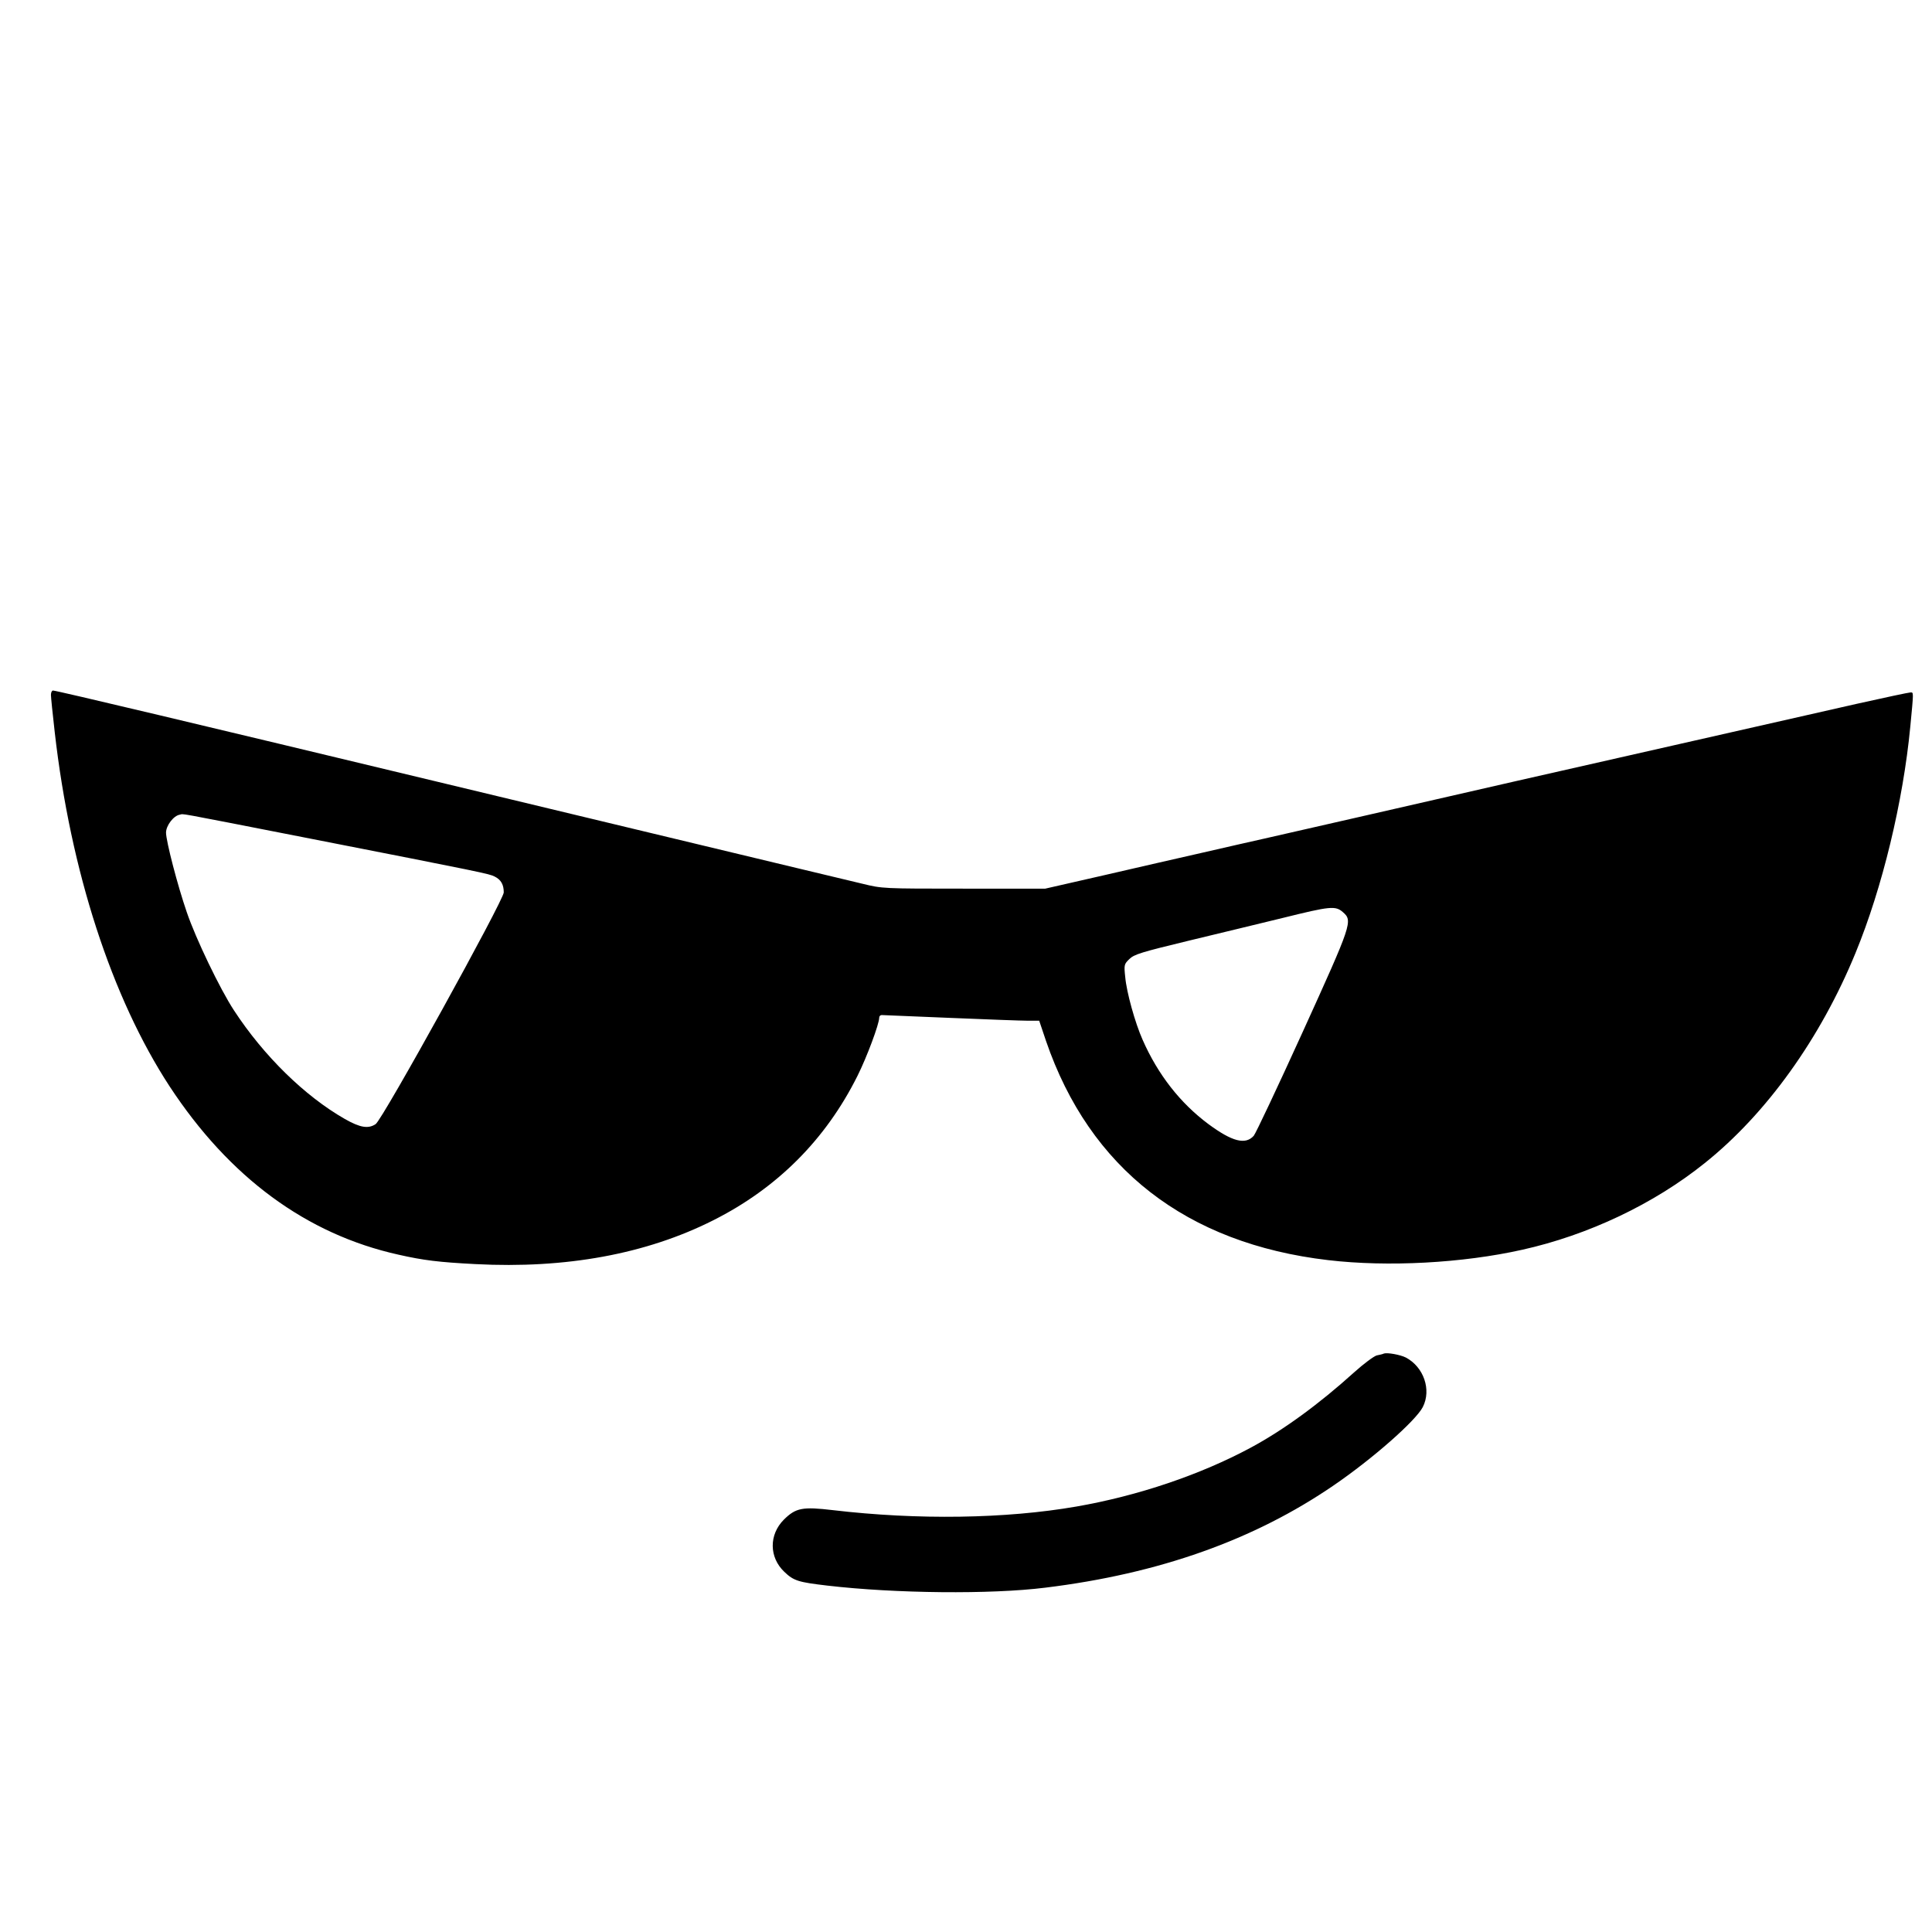
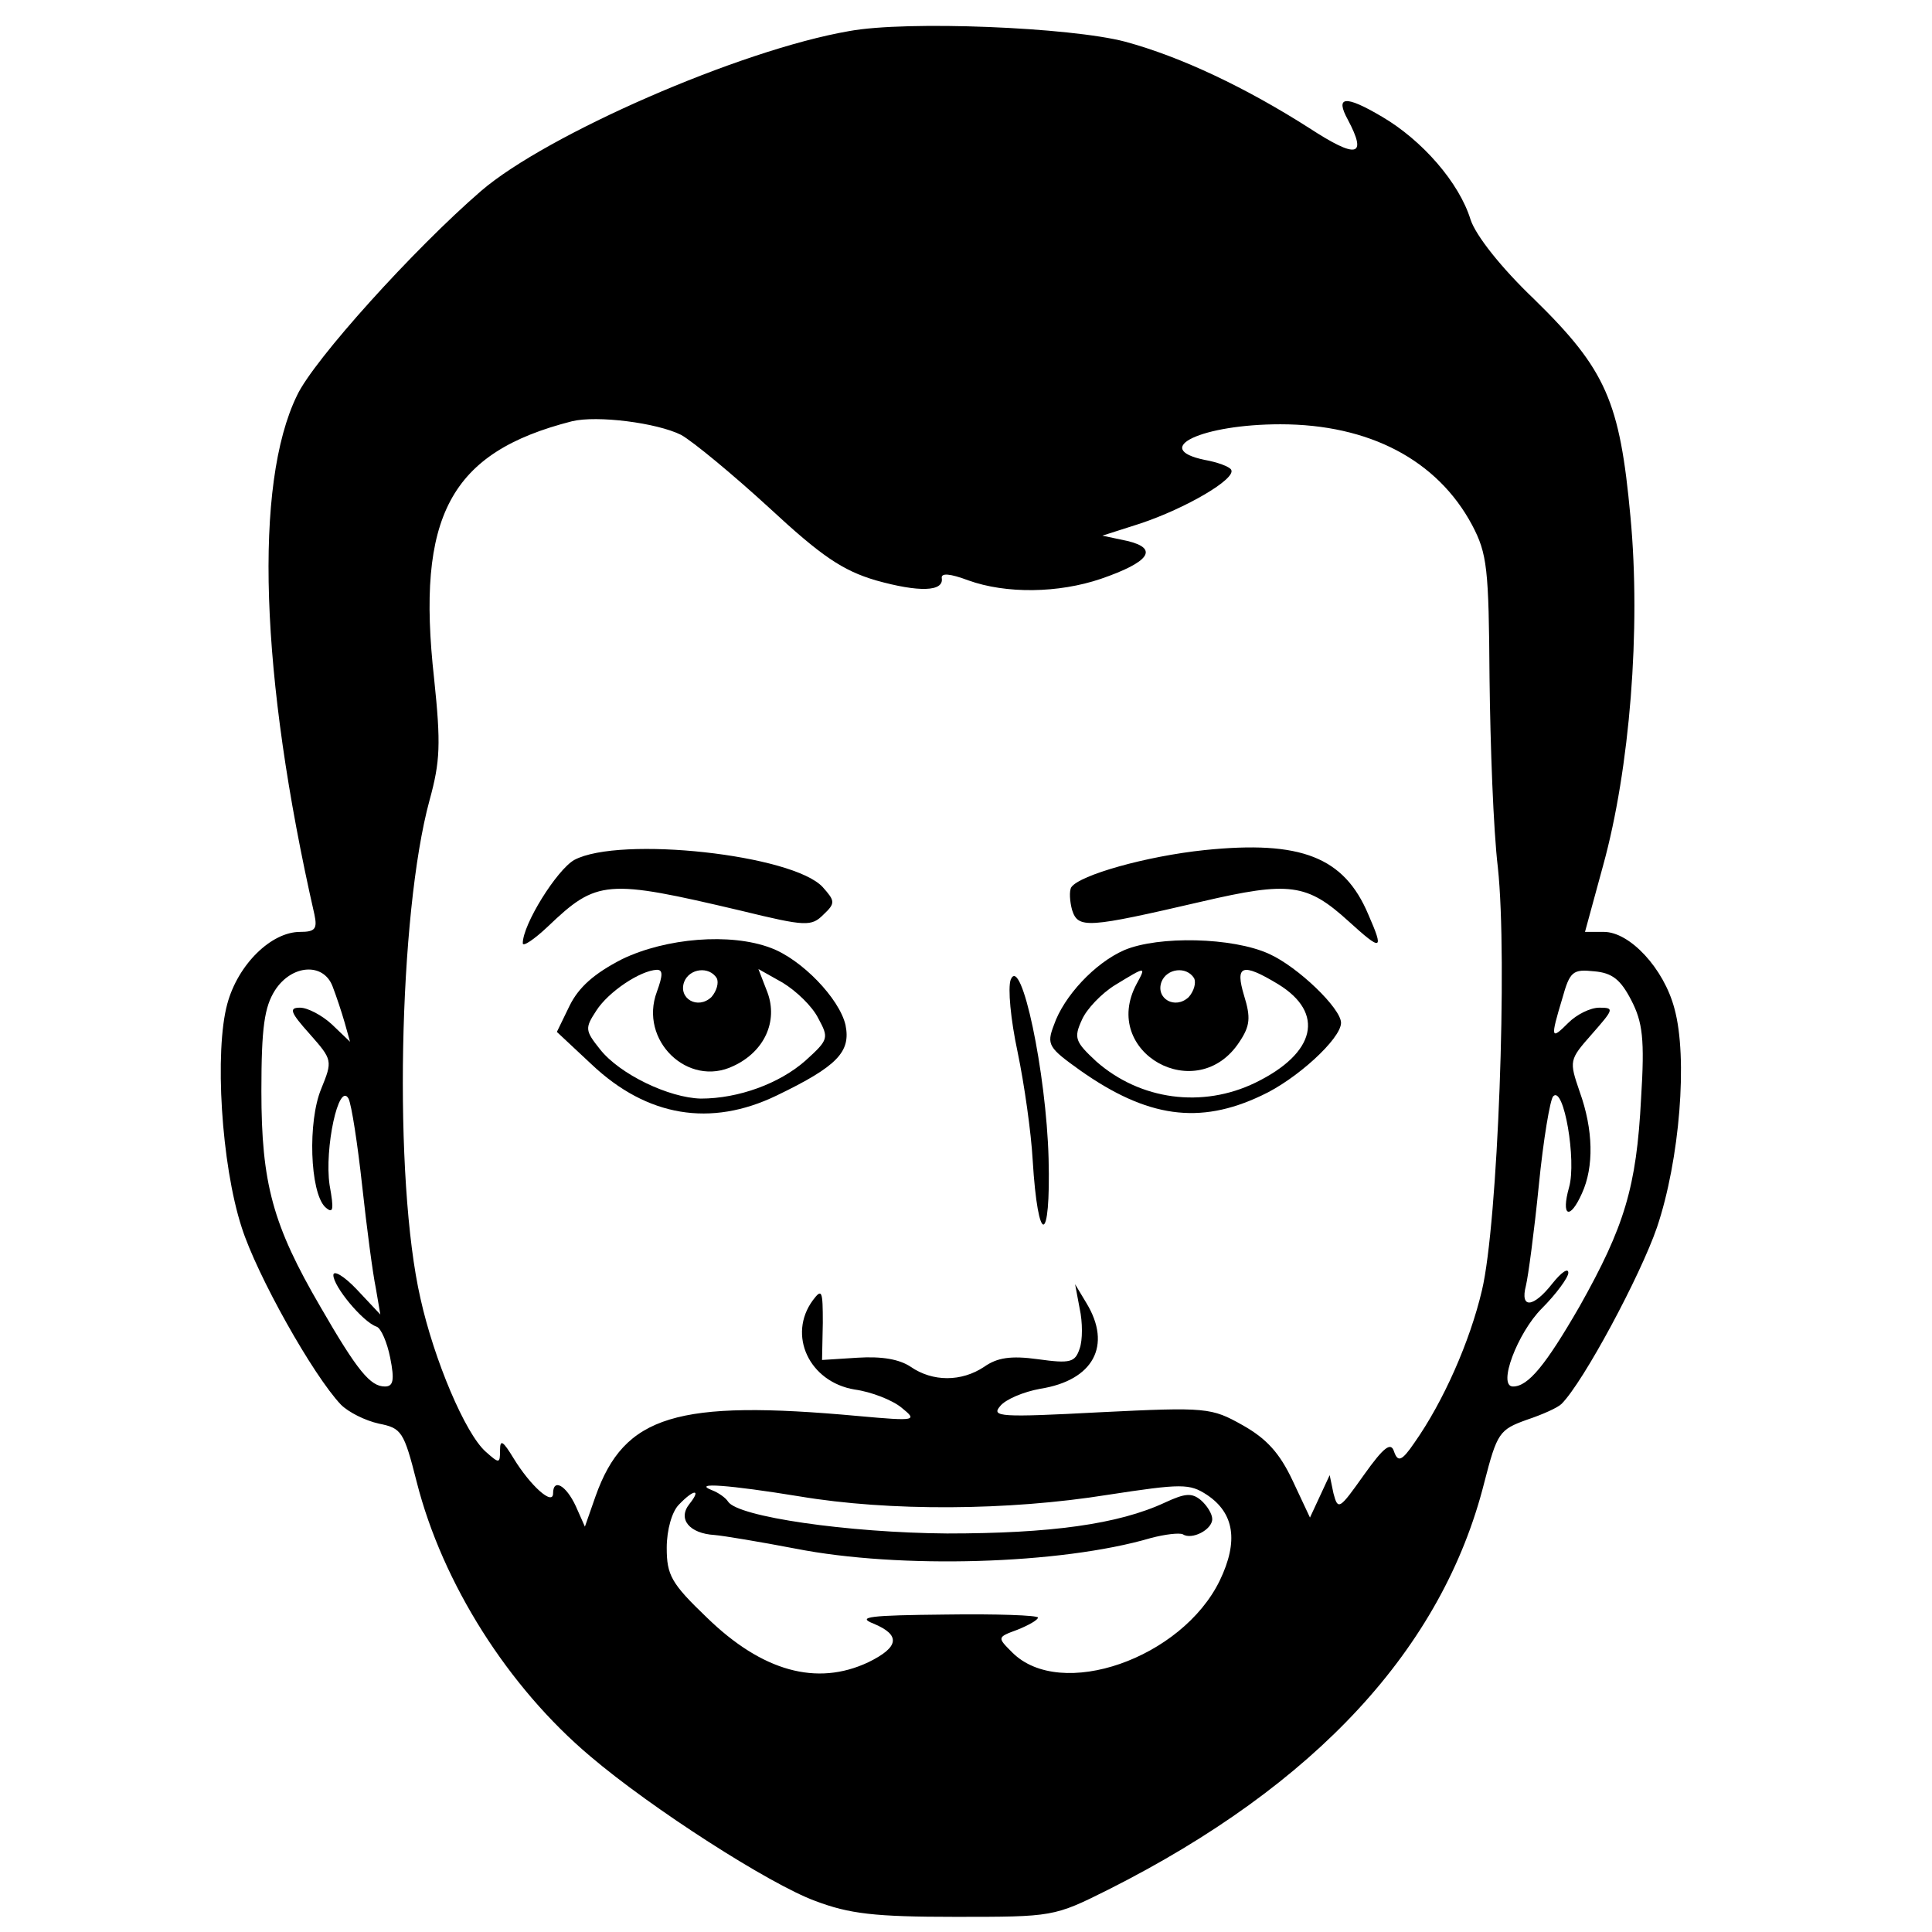
- <svg xmlns="http://www.w3.org/2000/svg" version="1" width="1365.333" height="1365.333" viewBox="0 0 1024 1024">
-   <path d="M27 368.3c0 1.2.9 10.1 2 19.7 8.4 73.8 30.2 140.8 60.9 187.8 31.7 48.3 72.6 78.4 121.3 89.2 13.2 3 21.4 4 40.8 5 47.9 2.5 90.5-5.3 126-23.2 34-17.1 59.7-42.9 76.5-76.6 5-10 11.5-27.5 11.5-30.8 0-.8.6-1.4 1.3-1.4.6 0 17 .7 36.2 1.5 19.3.8 37.8 1.5 41.1 1.5h6.2l3.6 10.7c23.2 67.6 74.3 107.4 149.6 116.2 31.5 3.7 71.1 1.6 102.8-5.5 35.1-7.8 69.8-24.3 96.7-45.9 32.8-26.2 61.5-66.3 80-111.5 14.2-34.5 25.2-80.2 29-119.9 1.8-18.8 1.8-18.1.1-18.1-.8 0-13.6 2.7-28.3 6-40.2 9.1-146.8 33.3-180.8 41-48.3 11.1-122.1 27.9-133.5 30.5-5.8 1.3-20.4 4.6-32.5 7.4-12.1 2.7-35.8 8.2-52.8 12.1l-30.7 7h-43.1c-42.9 0-43.2 0-53.8-2.6-5.8-1.4-21.6-5.2-35.1-8.4-29.1-7-134.7-32.3-189.5-45.5C108.1 384.6 29.9 366 28.1 366c-.6 0-1.1 1-1.1 2.3zM162 444c94.4 18.5 97.3 19.1 100.2 20.6 3.4 1.7 4.8 4.3 4.8 8.4 0 4.1-64.3 120.5-67.9 122.8-3.9 2.6-8.2 1.9-16.3-2.7-21.2-12.1-43-33.4-58.8-57.6-7.4-11.3-20.2-37.9-25-52-4.9-14.2-11-37.7-11-42.2 0-3.7 4-9 7.3-9.5 2.7-.4-5.8-2 66.7 12.2zm549.7 39.4c5.4 4.7 5 5.8-21.4 63.9-13.2 29-24.8 53.6-25.8 54.7-4.4 4.9-11.4 3.1-24-6.2-14.9-11.1-26.7-26.1-34.9-44.7-4-9-8.5-25.2-9.2-33.2-.7-6.5-.6-6.9 2.2-9.6 2.6-2.5 6.2-3.6 31.4-9.7 15.7-3.8 38.2-9.2 50-12.1 25-6.2 27.8-6.5 31.7-3.1zM733.5 717.4c-.5.3-2.3.7-3.8 1-1.5.4-6.9 4.4-11.9 8.9-18.7 16.9-37.6 30.7-54.9 40-26.6 14.3-59.6 25.5-92.4 31.2-37.4 6.5-84.1 7.2-129.1 1.9-16.1-1.9-19.6-1.2-25.9 5-8 8-7.9 20 .2 27.7 5 4.8 7.5 5.5 22.8 7.3 36 4.2 86.7 4.7 115.5 1.1 60.4-7.4 110.7-25.3 153-54.3 20.6-14.1 43.3-34.1 47.1-41.4 4.7-9.2.5-21.3-9-26.3-3-1.5-9.8-2.7-11.6-2.1z" />
+ <svg xmlns="http://www.w3.org/2000/svg" version="1" width="340" height="340" viewBox="0 0 255 255">
+   <path d="M112.1 4.1c-14.5 2.5-40 13.7-48.6 21.1-8.8 7.6-22.1 22.3-24.3 27-5.7 11.7-4.9 36.9 2.3 68.5.4 1.9.1 2.3-1.9 2.3-3.8 0-8.2 4.3-9.6 9.5-1.7 6.2-.8 21.2 1.9 29.5 2 6.3 9.4 19.5 13.1 23.4 1 1 3.2 2.1 5 2.5 3 .6 3.3 1 5 7.7 3.4 13.4 12.1 27.1 22.9 36.2 8.1 6.9 23.7 16.9 29.7 19.1 4.5 1.7 7.8 2.1 18.5 2.1 12.9 0 13 0 20.2-3.6 27.4-13.8 44.1-31.9 49.6-53.7 1.7-6.6 2-7 5.6-8.3 2.1-.7 4.1-1.6 4.6-2.1 2.9-2.9 10.4-16.9 12.6-23.3 3-8.9 4.1-22.4 2.3-28.9-1.4-5.3-5.9-10.1-9.3-10.1h-2.5l2.4-8.8c3.5-12.7 5-31.1 3.6-46-1.4-15.2-3.2-19.4-12.7-28.7-4.4-4.2-7.7-8.4-8.4-10.5-1.5-4.9-6.4-10.5-11.7-13.6-4.9-2.9-6.2-2.7-4.5.4 2.6 4.9 1.2 5.2-5.1 1.1-8.3-5.3-16.9-9.4-24.3-11.4-7.2-1.9-28.8-2.8-36.4-1.4zM89.9 57.4c1.6.9 6.8 5.2 11.6 9.6 6.9 6.4 9.7 8.3 14.1 9.6 5.7 1.6 9 1.5 8.7-.3-.1-.7 1.1-.6 3.5.3 5 1.8 11.9 1.7 17.5-.2 6.4-2.2 7.7-4 3.5-5l-3.3-.7 5-1.6c6-2 12.7-5.9 12-7.1-.2-.4-1.8-1-3.5-1.3-7.2-1.5-.3-4.7 10-4.7 11.7 0 20.7 4.7 25.3 13.3 2 3.8 2.2 5.7 2.3 20.2.1 8.8.5 20 1.1 25 1.3 12.1 0 47-2.1 55.8-1.6 6.8-5.1 14.7-8.9 20.1-1.7 2.5-2.2 2.6-2.7 1.2-.4-1.3-1.3-.7-4 3.1-3.2 4.5-3.4 4.7-4 2.4l-.5-2.4-1.3 2.8-1.3 2.8-2.3-4.9c-1.7-3.6-3.4-5.5-6.6-7.3-4.1-2.3-4.7-2.4-18.8-1.7-13.2.7-14.4.6-13.2-.8.7-.9 3.1-1.9 5.3-2.3 7-1.1 9.5-5.7 6.1-11.3l-1.5-2.5.6 3.2c.4 1.8.4 4.2 0 5.3-.6 1.8-1.2 2-5.5 1.4-3.6-.5-5.4-.2-7.1 1-3 2-6.8 2-9.7 0-1.5-1-3.8-1.4-7-1.2l-4.7.3.1-4.9c0-4.2-.1-4.6-1.3-3-3.4 4.6-.5 10.8 5.5 11.8 2.2.3 5 1.4 6.2 2.4 2.1 1.7 2 1.8-5.7 1.1-24-2.2-30.9-.1-34.7 10.6l-1.4 4-1.2-2.7c-1.3-2.8-3-3.7-3-1.7 0 1.7-3-1-5.2-4.6-1.4-2.3-1.8-2.6-1.8-1.1 0 1.8-.1 1.8-1.9.2-2.7-2.4-6.8-12.1-8.6-20.2-3.6-15.7-2.9-50.8 1.2-65.8 1.4-5.1 1.5-7.4.6-16-2.4-21.5 2.1-29.9 18.2-34 3.3-.8 11.2.2 14.4 1.8zm-46 72.8c.5 1.3 1.2 3.4 1.6 4.8l.7 2.5-2.4-2.3c-1.3-1.2-3.2-2.2-4.2-2.2-1.5 0-1.3.6 1.3 3.5 3 3.4 3 3.5 1.5 7.2-1.8 4.3-1.5 13.6.5 15.6 1.1 1 1.2.4.6-2.9-.7-4.8 1.2-13.7 2.5-11.4.4.8 1.2 6 1.8 11.5.6 5.5 1.4 11.6 1.8 13.5l.6 3.5-3.1-3.3c-1.7-1.8-3.1-2.6-3.1-1.9 0 1.5 3.9 6.2 5.7 6.8.6.2 1.4 2.1 1.8 4.1.6 3 .4 3.8-.7 3.8-1.9 0-3.6-2-8.5-10.5-6.3-10.8-7.8-16.3-7.8-28.5 0-8.4.4-11.1 1.8-13.3 2.2-3.4 6.4-3.7 7.6-.5zm171.4 1.8c1.5 2.9 1.8 5.1 1.3 13-.6 11.7-2.2 16.9-8.1 27.4-4.5 7.8-6.8 10.6-8.8 10.6-2.1 0 .6-7.1 3.8-10.3 1.9-1.9 3.5-4.1 3.5-4.7 0-.7-.9-.1-2.1 1.4-2.5 3.2-4.3 3.4-3.5.3.3-1.2 1.1-7.2 1.7-13.2.6-6.1 1.5-11.4 1.9-11.8 1.4-1.5 3.1 8.5 2.1 12-1.1 3.9.1 4.4 1.7.8 1.6-3.5 1.5-8.4-.3-13.4-1.4-4.1-1.4-4.2 1.6-7.6 2.9-3.3 3-3.5 1-3.5-1.2 0-3 .9-4.1 2-2.3 2.3-2.4 2.1-.8-3.2 1-3.6 1.4-3.9 4.2-3.6 2.4.2 3.5 1.1 4.9 3.8zm-109.8 65.5c11.9 2 27.6 1.9 40.7-.2 9.8-1.5 10.8-1.5 13.1 0 3.6 2.4 4.2 6.1 1.7 11.3-5 10.3-21 15.9-27.4 9.5-2-2-2-2 .7-3 1.5-.6 2.7-1.3 2.7-1.6 0-.3-5.5-.5-12.2-.4-10 .1-11.8.3-9.5 1.2 3.6 1.5 3.4 3.1-.7 5.1-6.8 3.2-14 1.2-21.3-5.9-4.7-4.5-5.3-5.6-5.3-9.2 0-2.4.7-4.8 1.6-5.7 2-2.1 3-2.1 1.4-.1s0 3.9 3.3 4.1c1.2.1 6 .9 10.7 1.8 13.7 2.7 35 2.1 46.9-1.4 1.9-.5 3.7-.7 4.2-.5 1.2.8 3.9-.6 3.9-2 0-.7-.7-1.8-1.5-2.5-1.2-1-2.1-.9-4.7.3-6.2 2.9-15.2 4.1-28.8 4.1-13.1-.1-27.6-2.2-28.9-4.2-.3-.5-1.3-1.2-2.1-1.5-2.8-1.1 2.3-.7 11.5.8z" />
+   <path d="M159 112.2c-7.7.8-16.5 3.3-17.6 4.9-.3.5-.2 1.9.1 3 .8 2.5 2 2.4 17.1-1.1 11.6-2.7 13.9-2.4 19.4 2.6 4.4 4 4.7 3.9 2.6-.9-3.2-7.6-8.9-9.8-21.6-8.5zM75.8 113.5c-2.3 1.3-6.8 8.5-6.8 11 0 .5 1.5-.5 3.3-2.2 6.5-6.2 7.7-6.3 25.5-2.1 8.6 2.1 9.3 2.1 10.9.5 1.6-1.5 1.5-1.8-.1-3.6-3.9-4.3-26.8-6.8-32.8-3.6zM82.1 126.6c-3.7 1.9-5.7 3.7-6.9 6.1l-1.7 3.5 4.6 4.3c7.3 6.9 15.7 8.3 24.4 4.1 8.1-3.9 9.8-5.8 9.1-9.3-.8-3.5-5.8-8.7-9.9-10.2-5.3-2-13.8-1.3-19.6 1.5zm4.6 4.3c-2.4 6.4 4.1 12.7 10.1 9.8 4.1-1.9 5.9-5.9 4.5-9.7l-1.2-3.1 3.2 1.8c1.8 1.1 3.9 3.1 4.7 4.7 1.4 2.6 1.4 2.8-1.7 5.6-3.4 3-8.8 5-13.8 5-4.2-.1-10.7-3.2-13.3-6.5-2-2.5-2-2.8-.5-5.1 1.6-2.5 5.8-5.3 8-5.4.8 0 .8.7 0 2.9zm7.9-1.8c.3.6 0 1.7-.7 2.5-1.8 1.7-4.4.2-3.6-2 .7-1.8 3.3-2.1 4.3-.5z" />
+   <path d="M148.4 125.4c-3.9 1.7-8 6.1-9.3 9.9-1 2.6-.7 3 3.5 6 8.8 6.2 15.7 7.2 23.9 3.3 4.6-2.1 10.5-7.5 10.5-9.6 0-1.9-5.7-7.4-9.5-9.1-4.8-2.2-14.6-2.4-19.1-.5zm1.6 4.5c-4.8 9 8 16.2 13.6 7.6 1.4-2.1 1.5-3.2.6-6.1-1.2-4-.3-4.4 4.5-1.5 6.2 3.8 5 9.1-3 13-7 3.4-15.2 2.3-21-2.8-2.8-2.6-3-3.1-1.9-5.5.6-1.4 2.6-3.5 4.4-4.6 4.1-2.5 4.1-2.5 2.8-.1zm7.6-.8c.3.6 0 1.7-.7 2.5-1.8 1.7-4.4.2-3.6-2 .7-1.8 3.3-2.1 4.3-.5zM133.4 129.3c-.4 1.1 0 5.3.9 9.5.9 4.3 1.8 10.7 2 14.3.7 11.5 2.4 11.3 2.1-.2-.3-11.3-3.6-27-5-23.6z" />
</svg>
